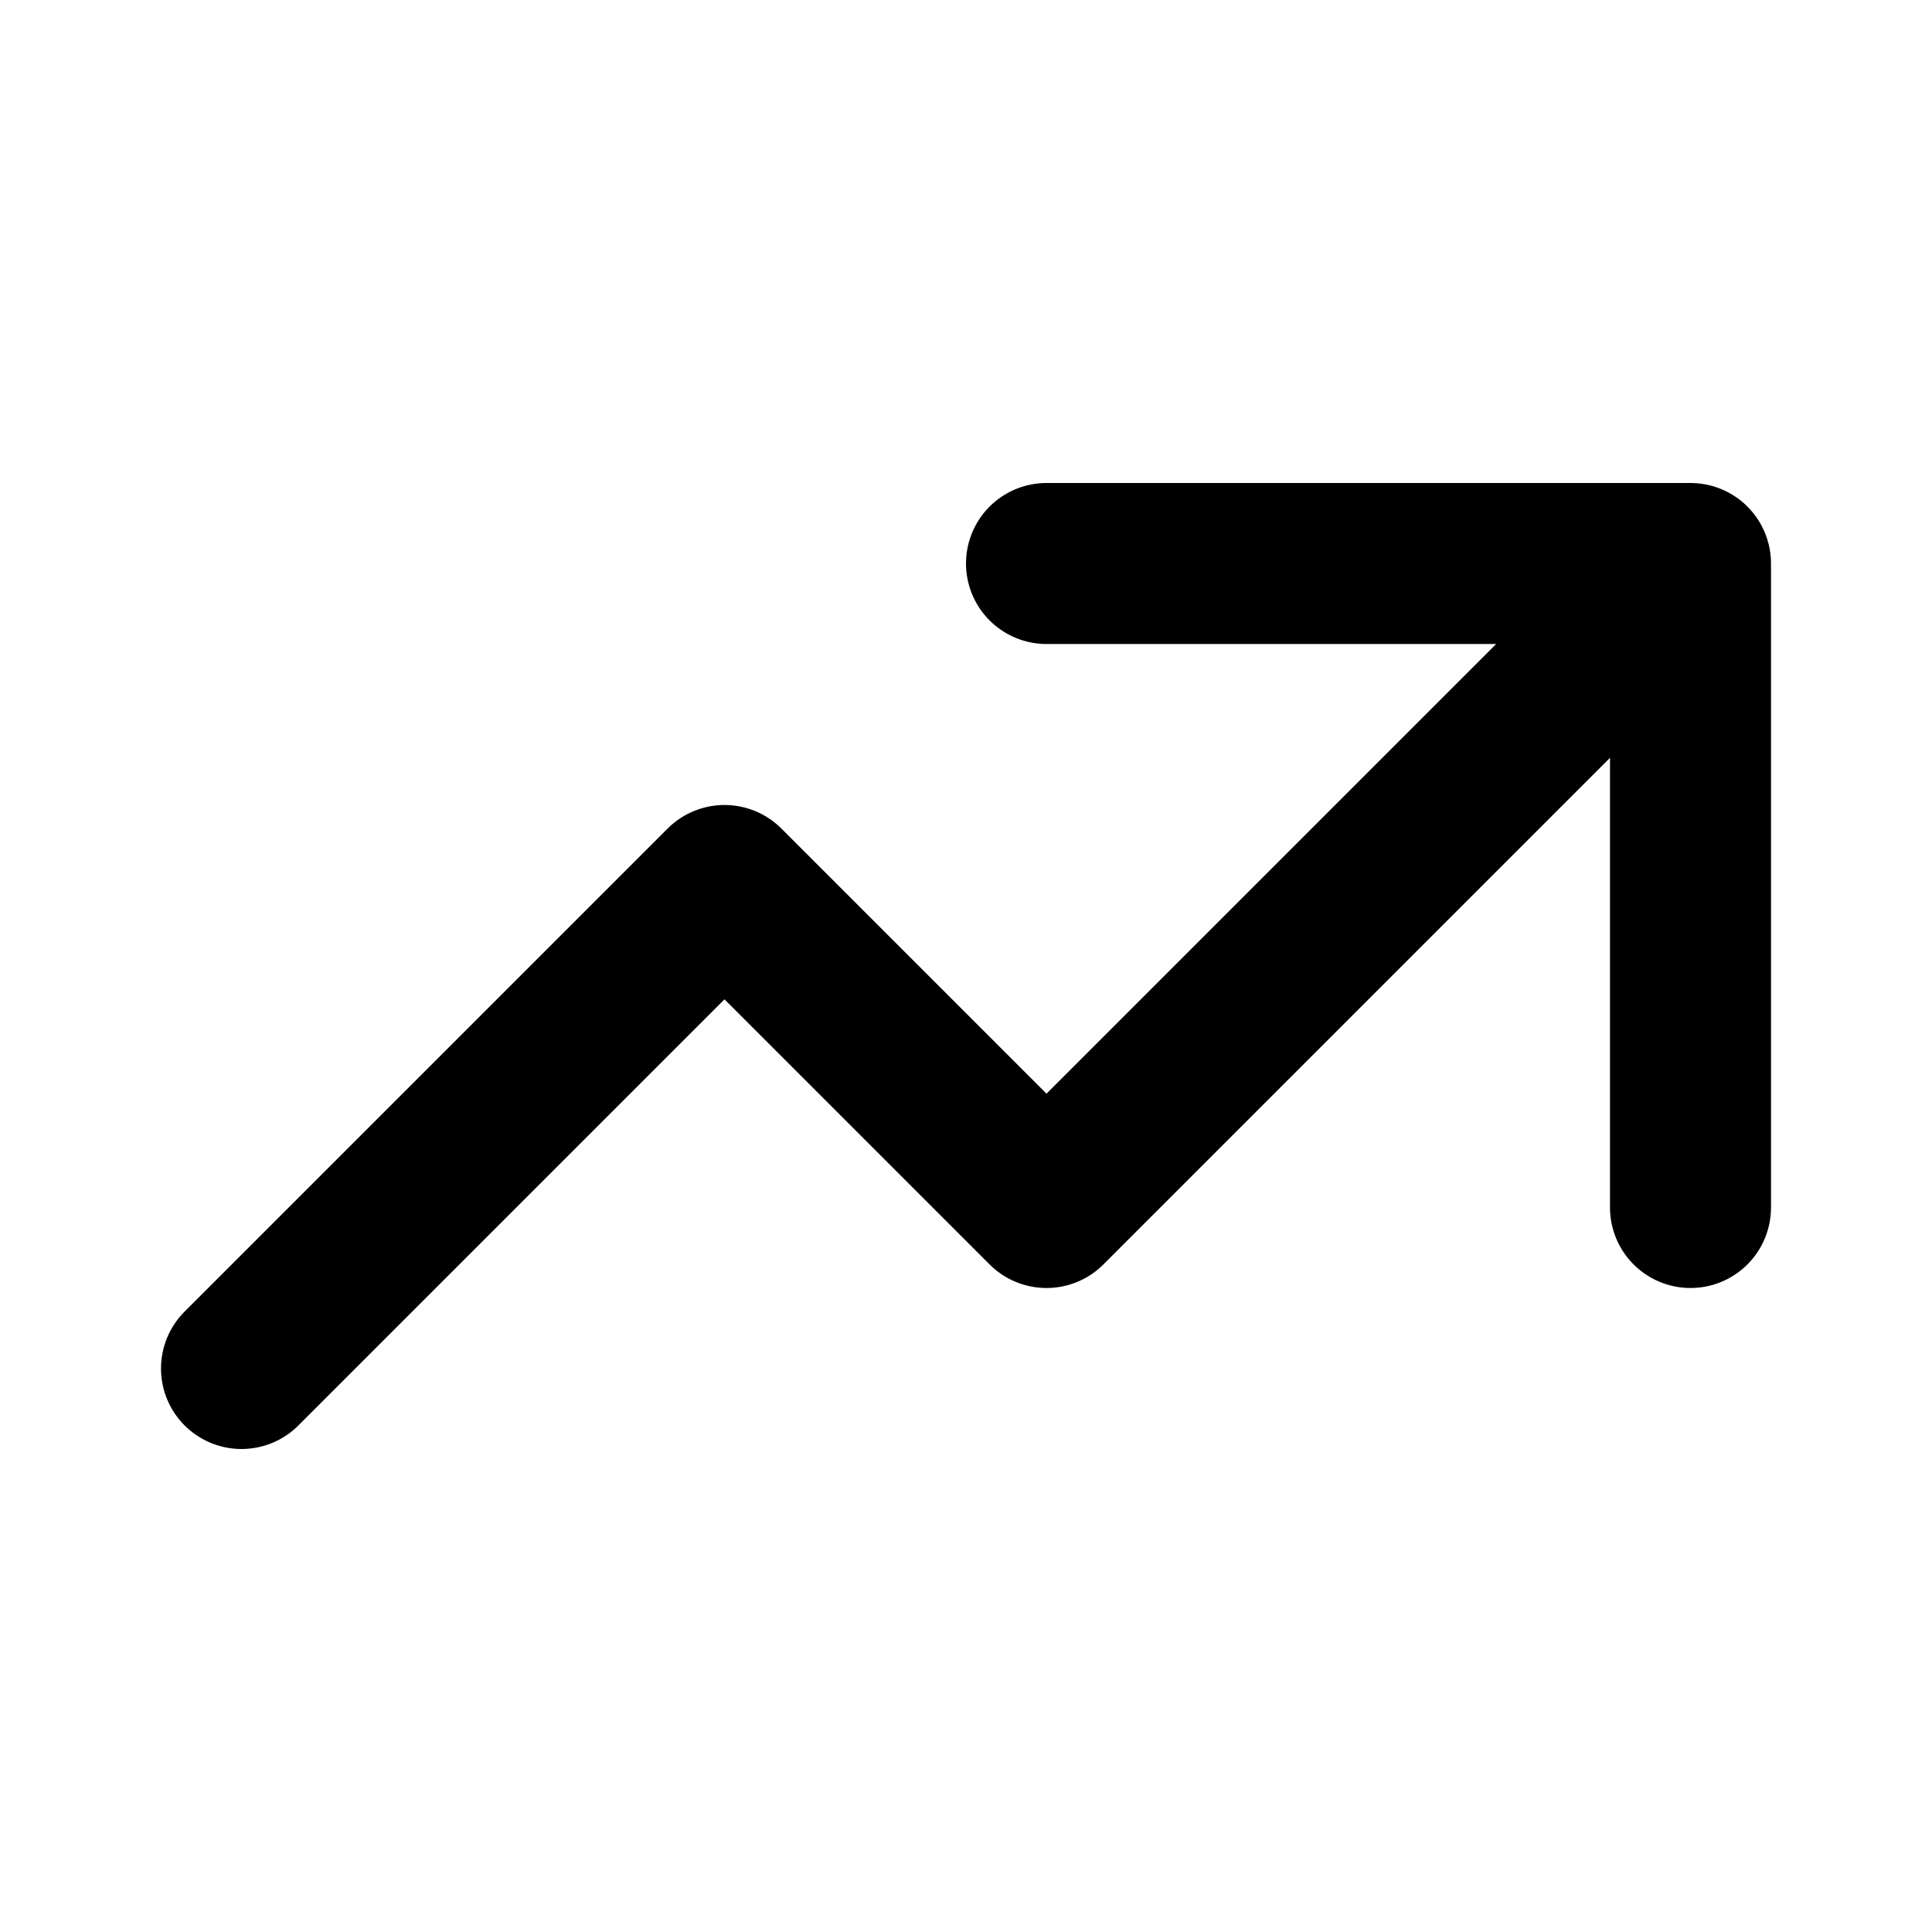
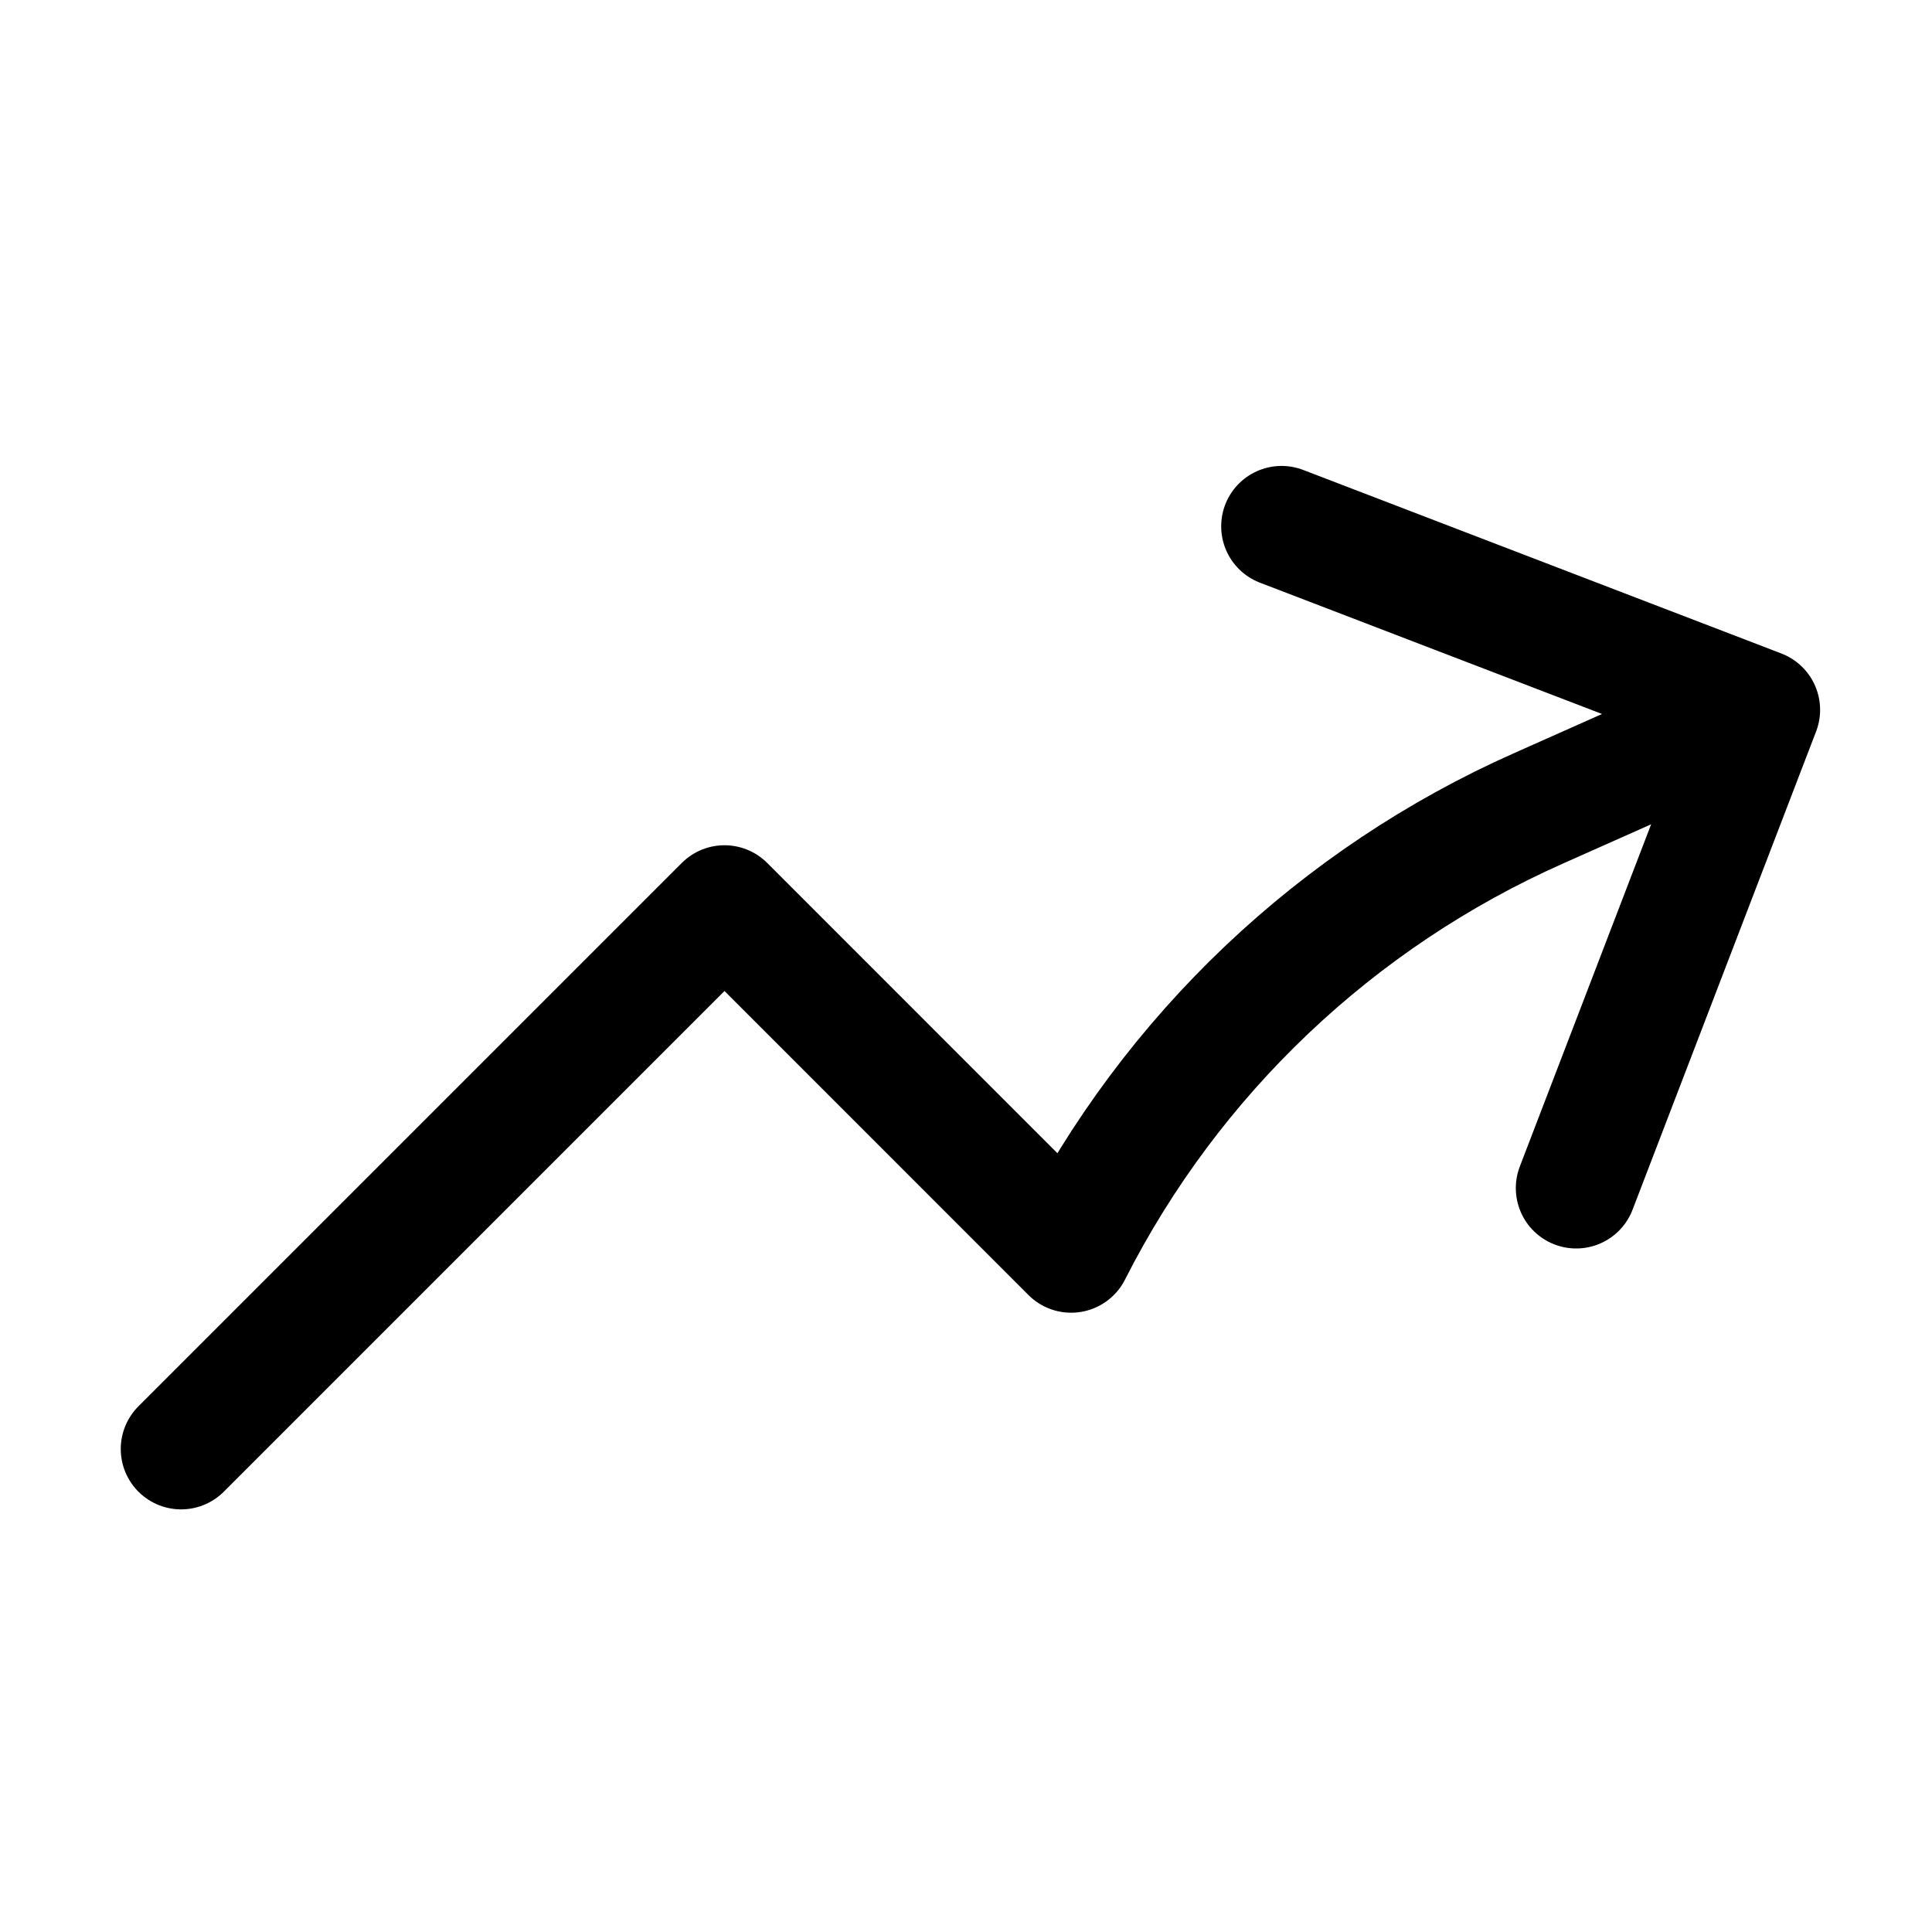
- <svg xmlns="http://www.w3.org/2000/svg" fill="none" viewBox="0 0 24 24" stroke="currentColor">
-   <path stroke-linecap="round" stroke-linejoin="round" stroke-width="2" d="M13 7h8m0 0v8m0-8l-8 8-4-4-6 6" />
+ <svg xmlns="http://www.w3.org/2000/svg" fill="none" viewBox="0 0 24 24" stroke-width="1.5" stroke="currentColor" class="w-6 h-6">
+   <path stroke-linecap="round" stroke-linejoin="round" d="M2.25 18L9 11.25l4.306 4.307a11.95 11.95 0 015.814-5.519l2.74-1.22m0 0l-5.94-2.28m5.94 2.28l-2.28 5.941" />
</svg>
